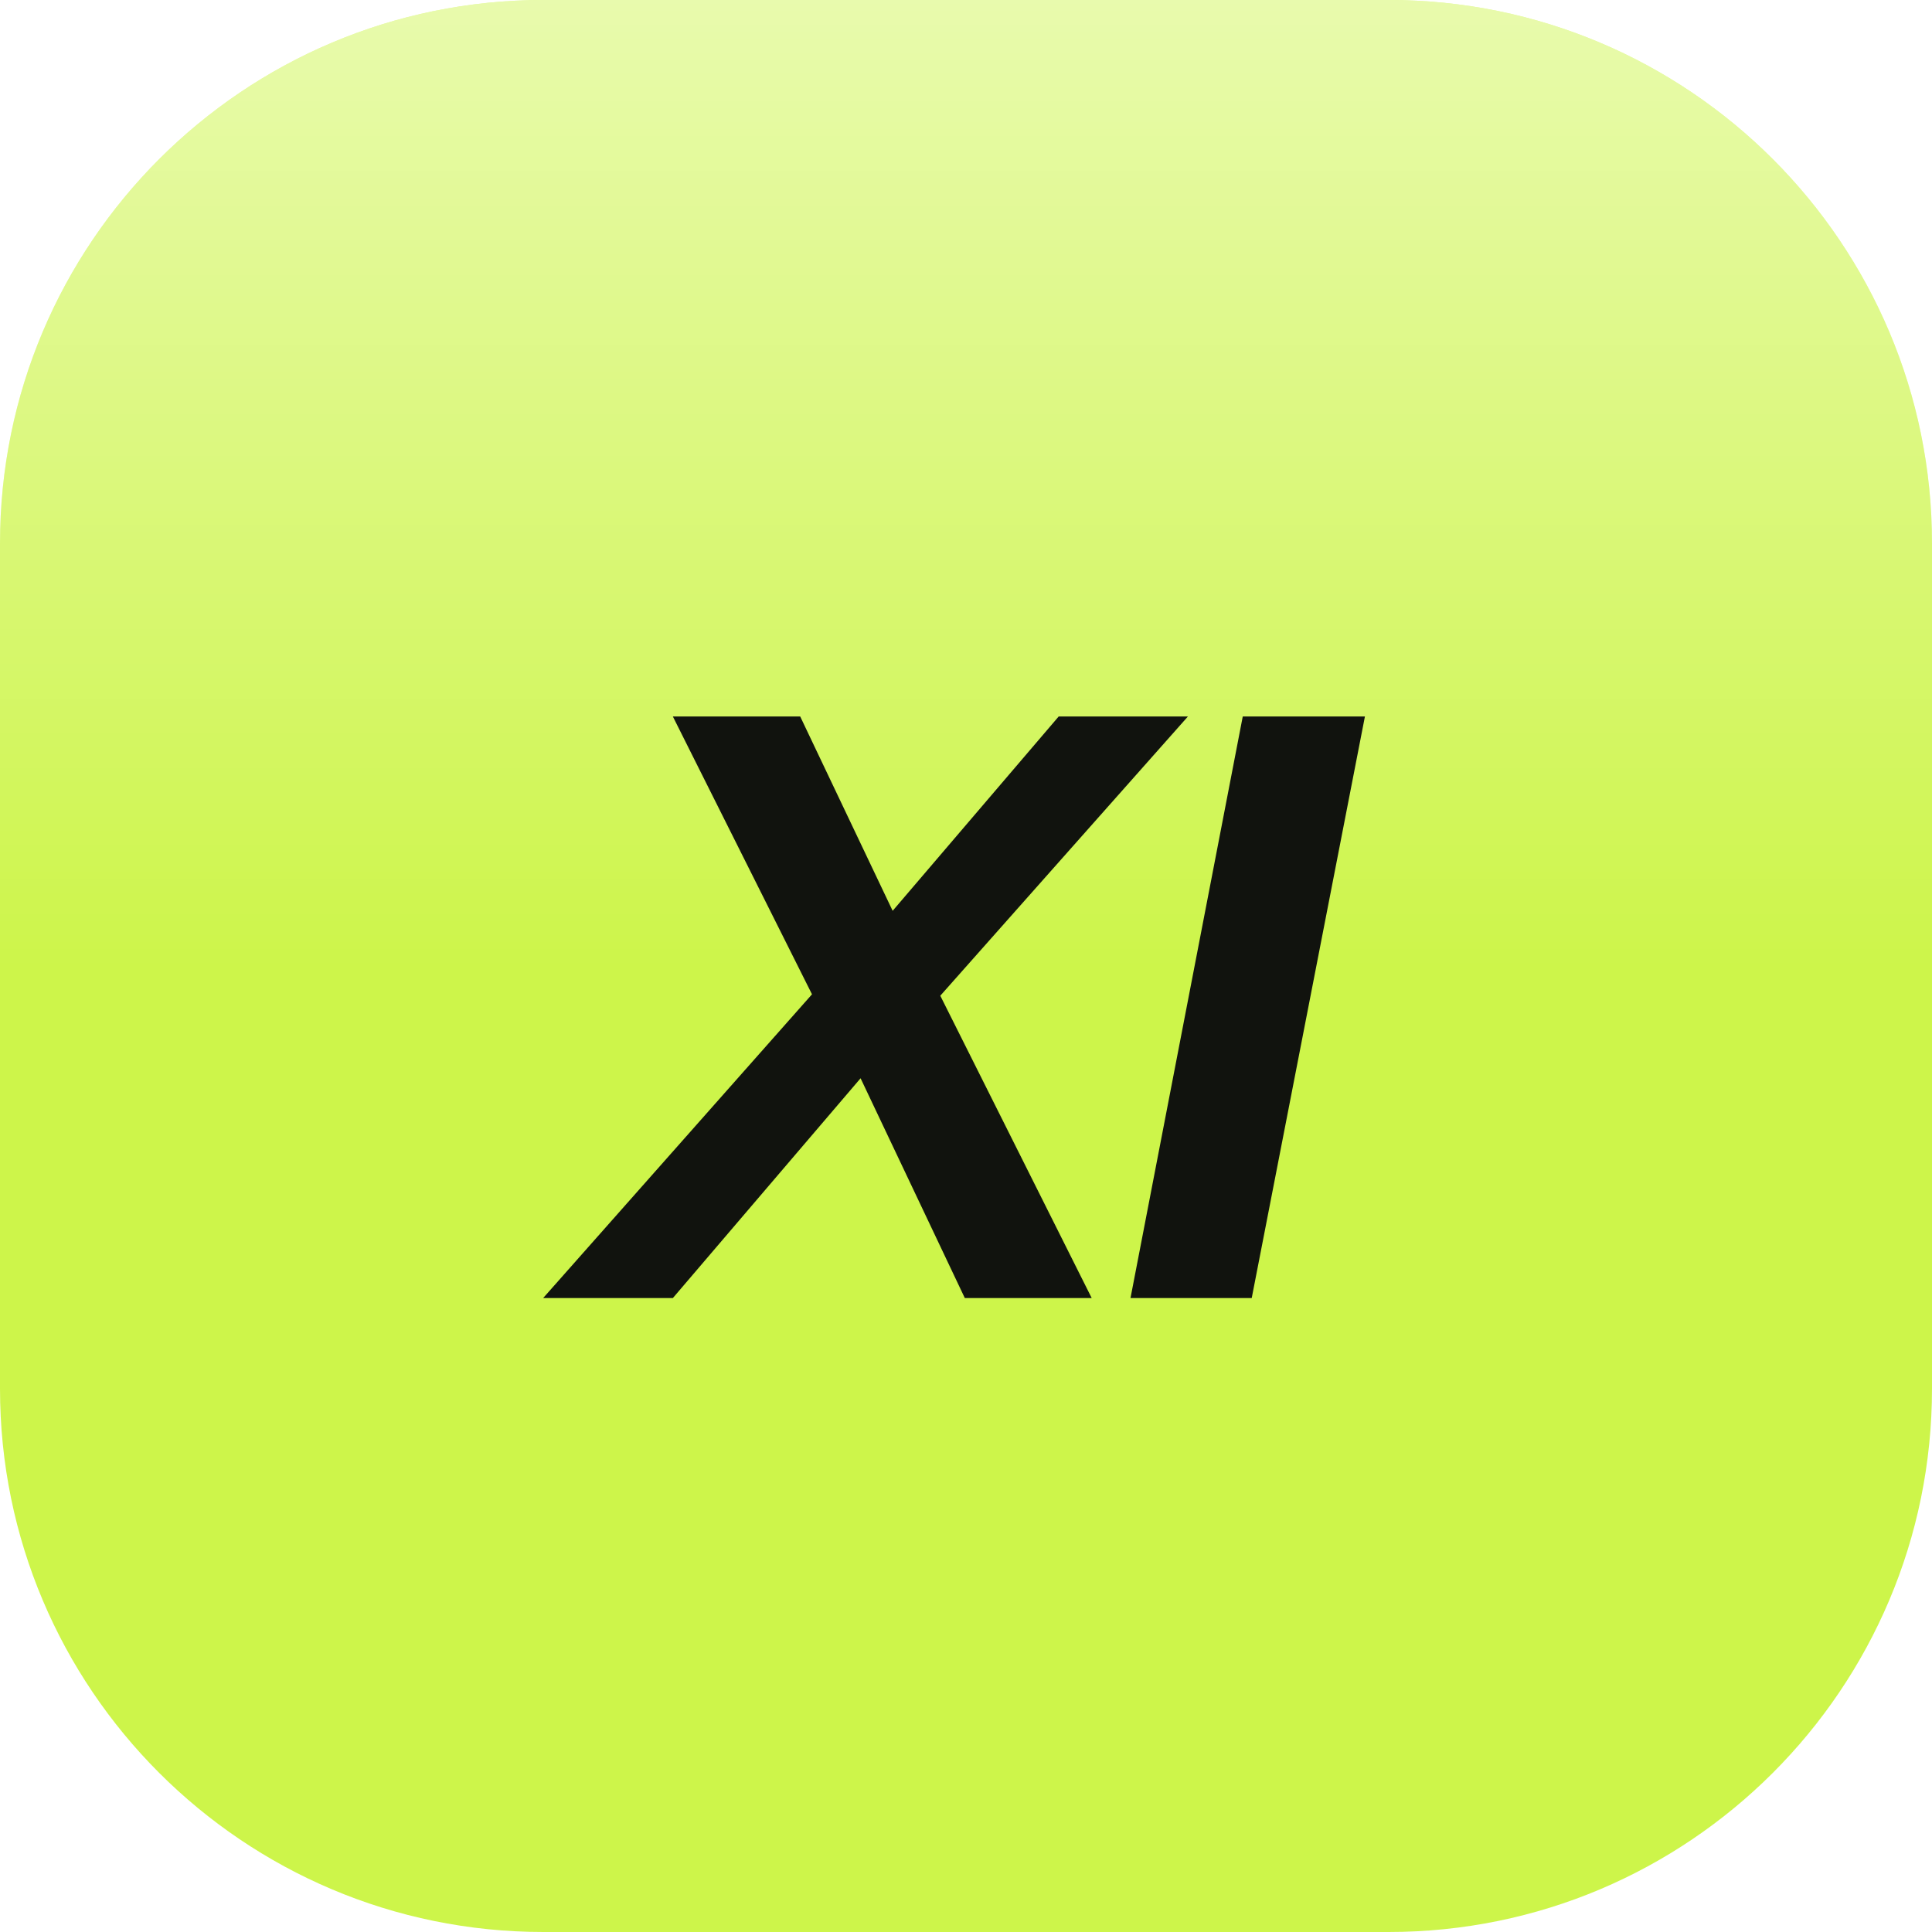
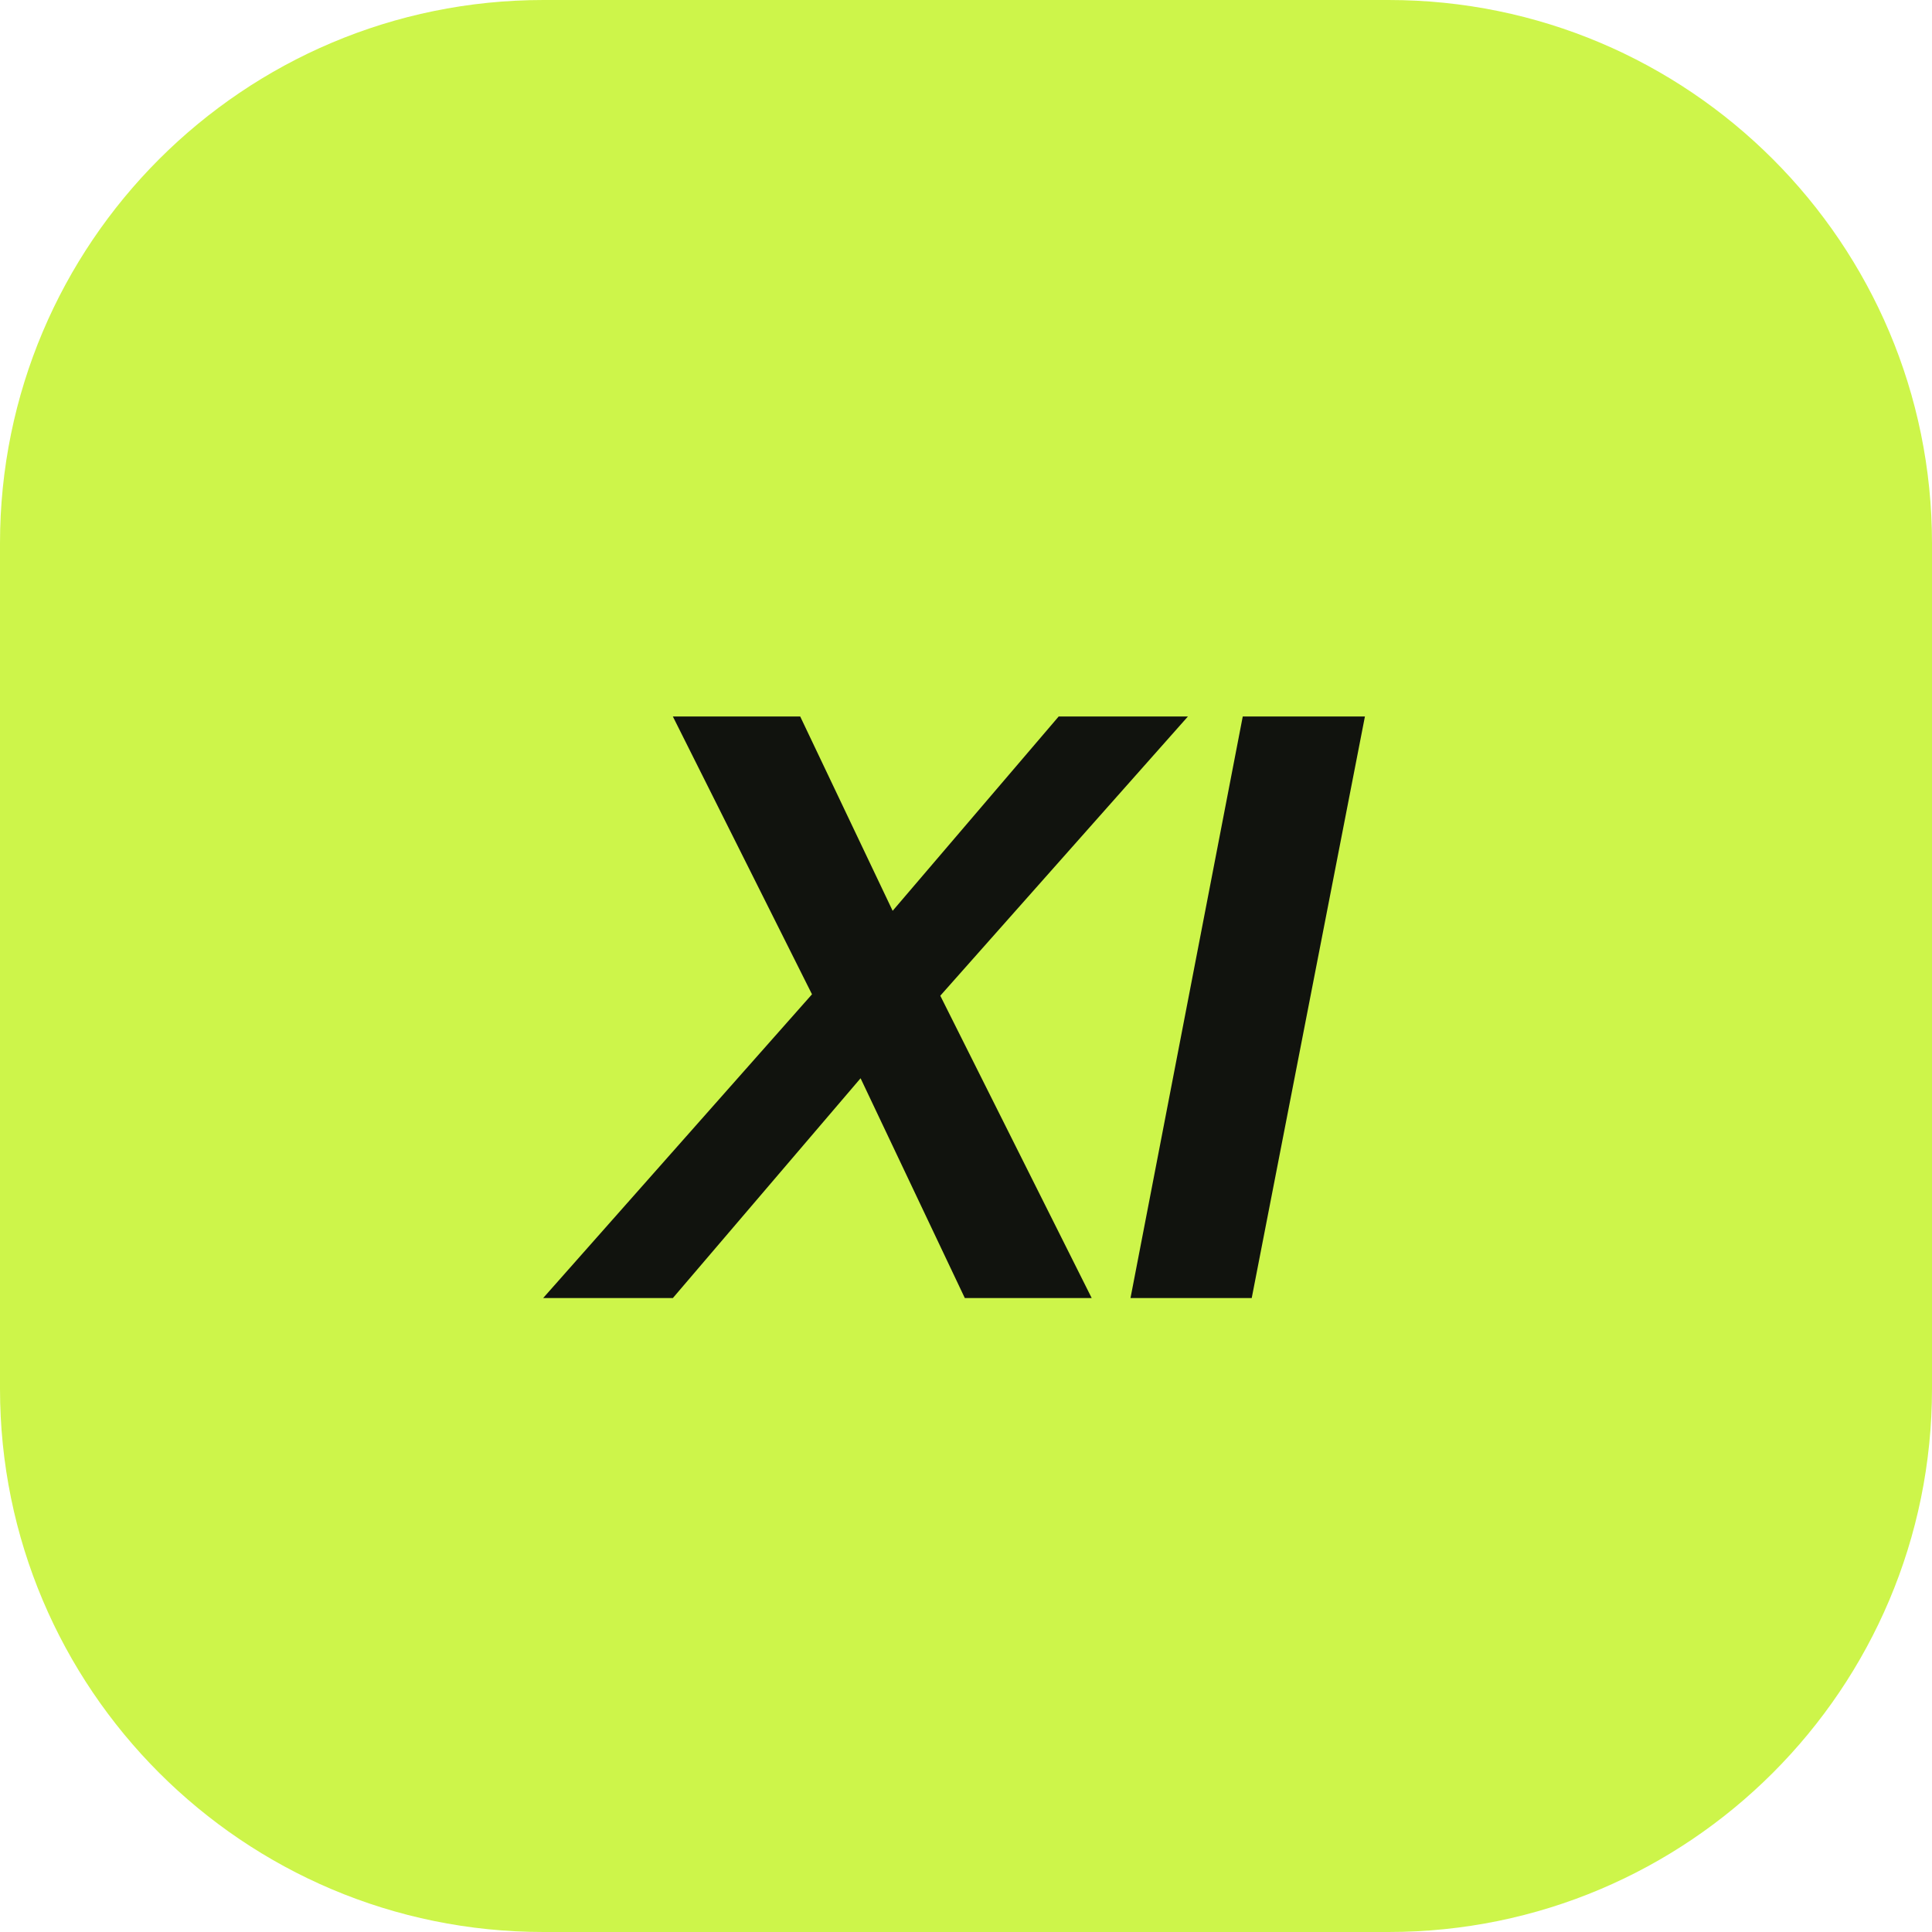
<svg xmlns="http://www.w3.org/2000/svg" viewBox="0 0 64 64">
-   <defs>
-     <linearGradient id="s" x1="0" y1="0" x2="0" y2="1">
-       <stop offset="0" stop-color="#fff" stop-opacity="0.55" />
-       <stop offset="0.5" stop-color="#fff" stop-opacity="0" />
-     </linearGradient>
-   </defs>
  <rect width="64" height="64" rx="18" fill="#cdf54a" />
-   <rect width="64" height="64" rx="18" fill="url(#s)" />
  <text x="32" y="43" text-anchor="middle" font-family="Poppins, Arial, Helvetica, sans-serif" font-size="28" font-weight="800" font-style="italic" fill="#11130e" letter-spacing="-1">XI</text>
</svg>
